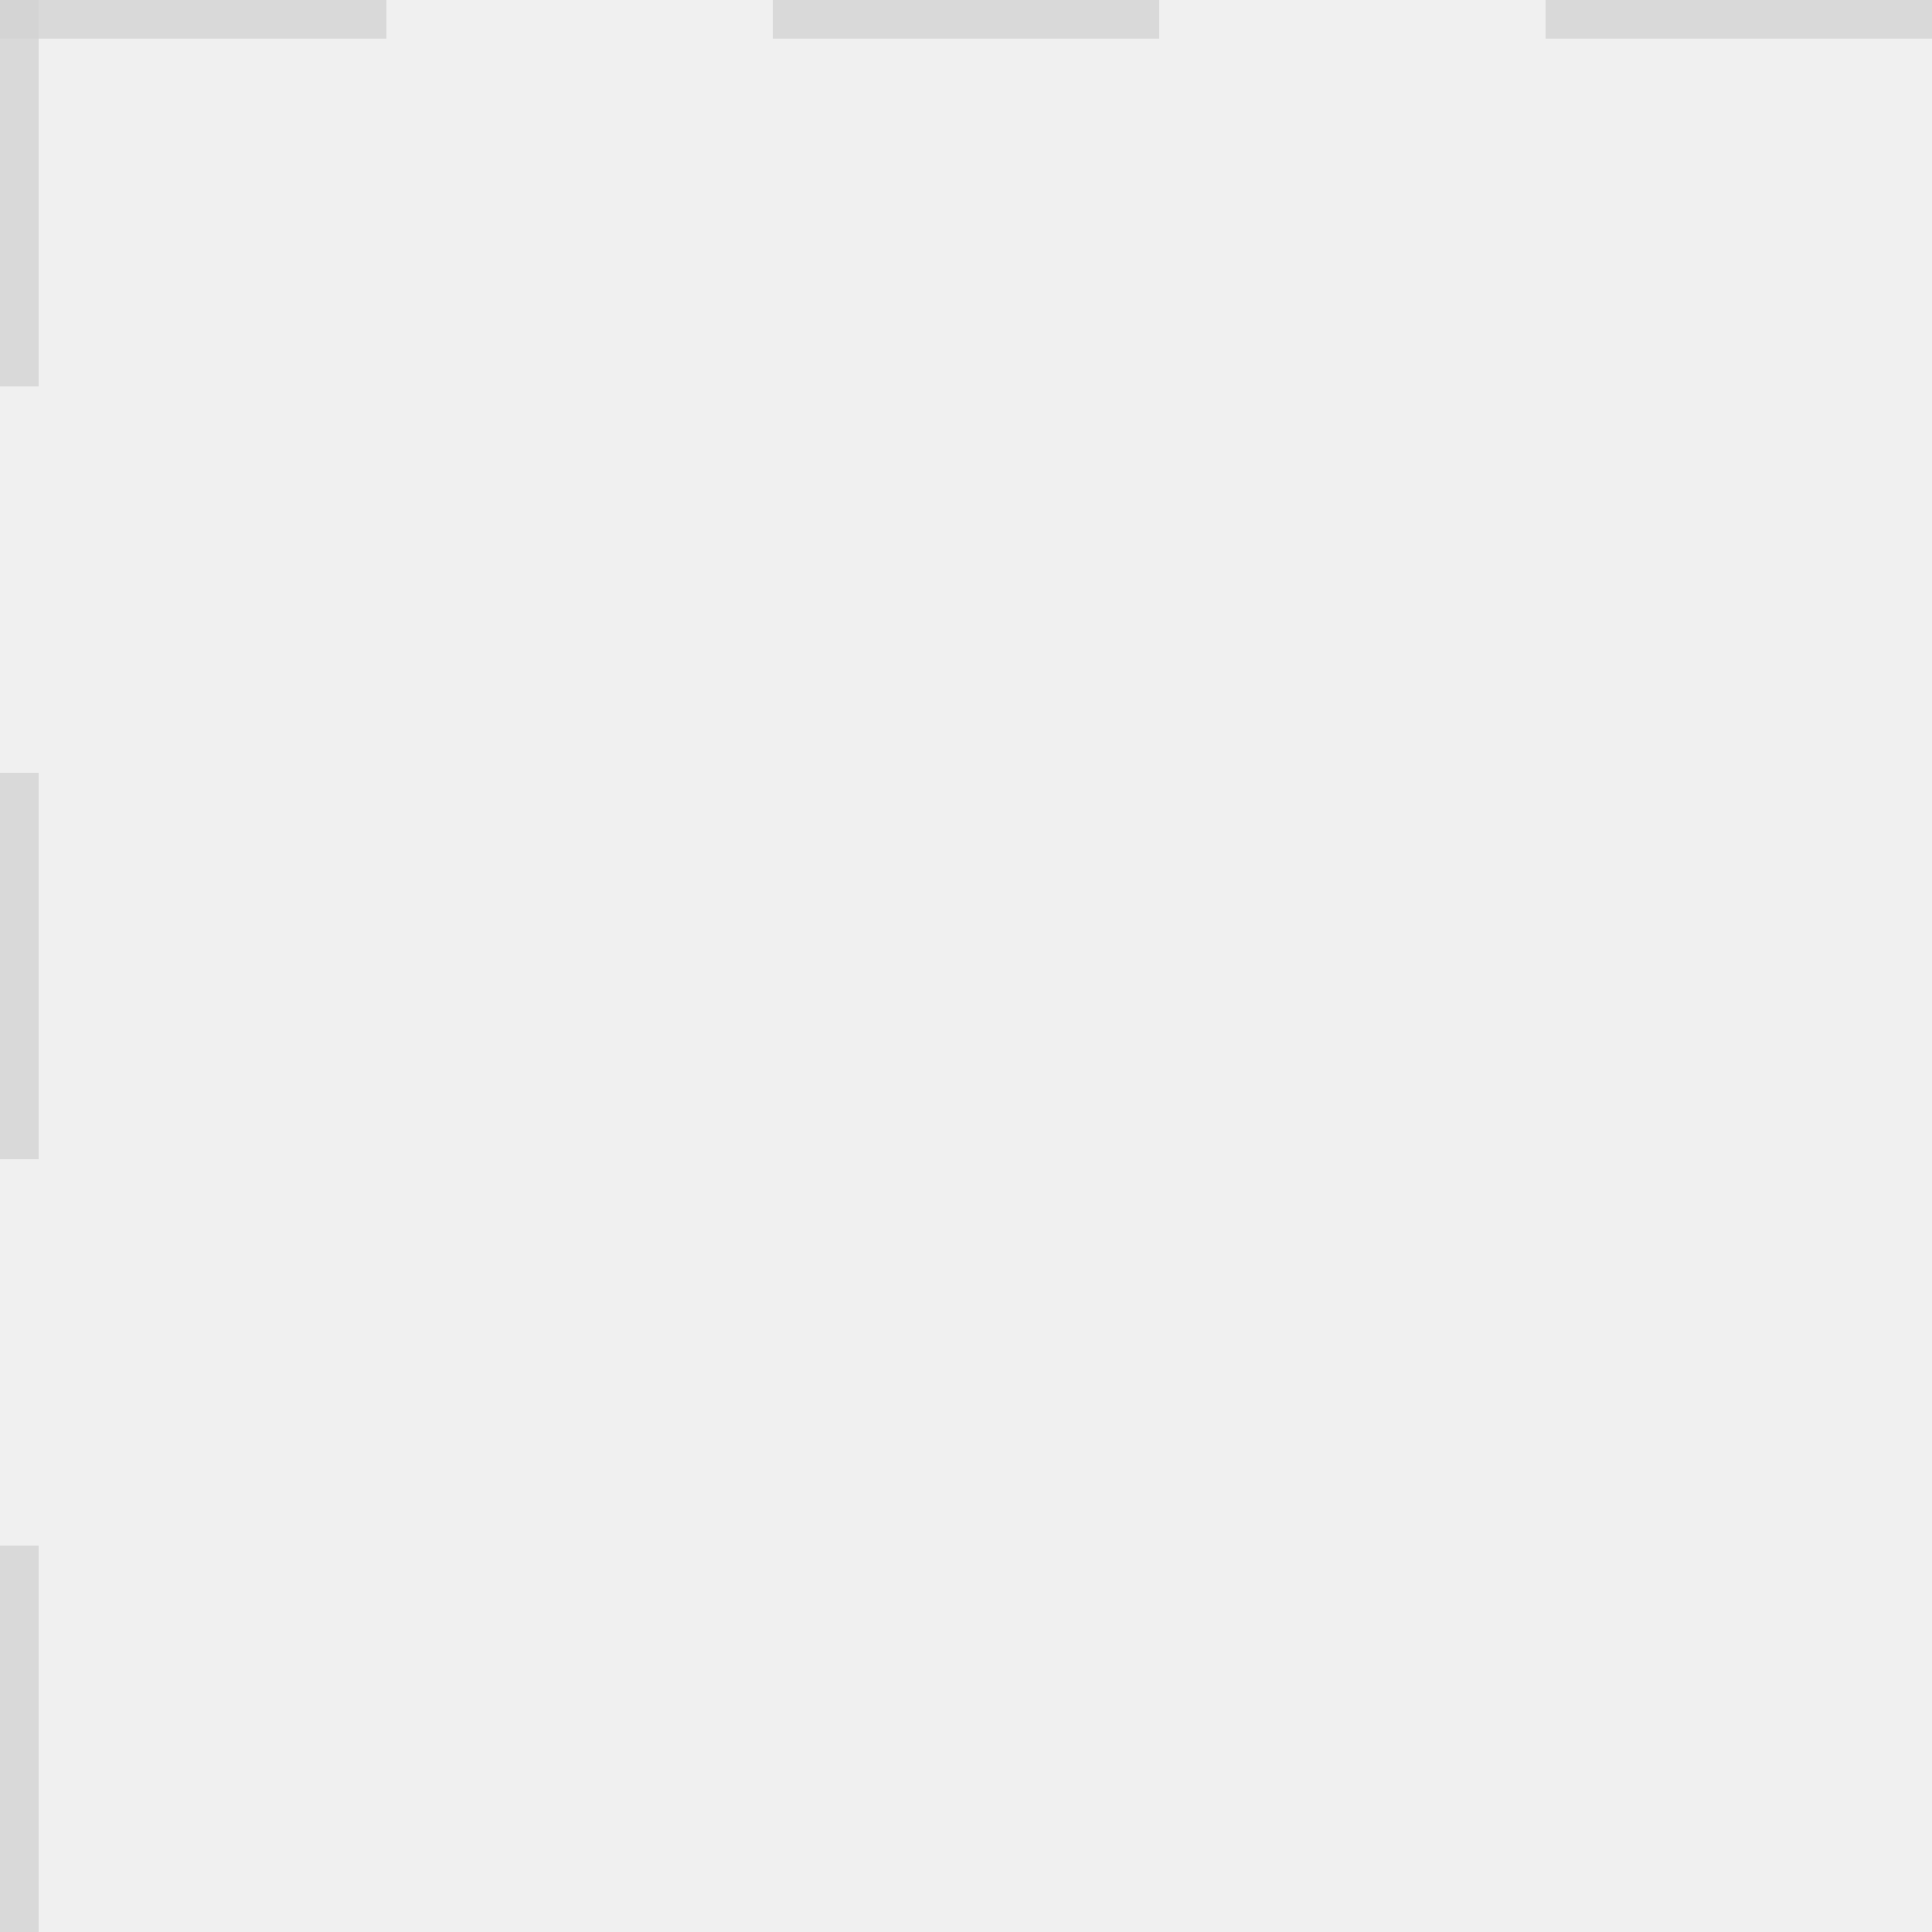
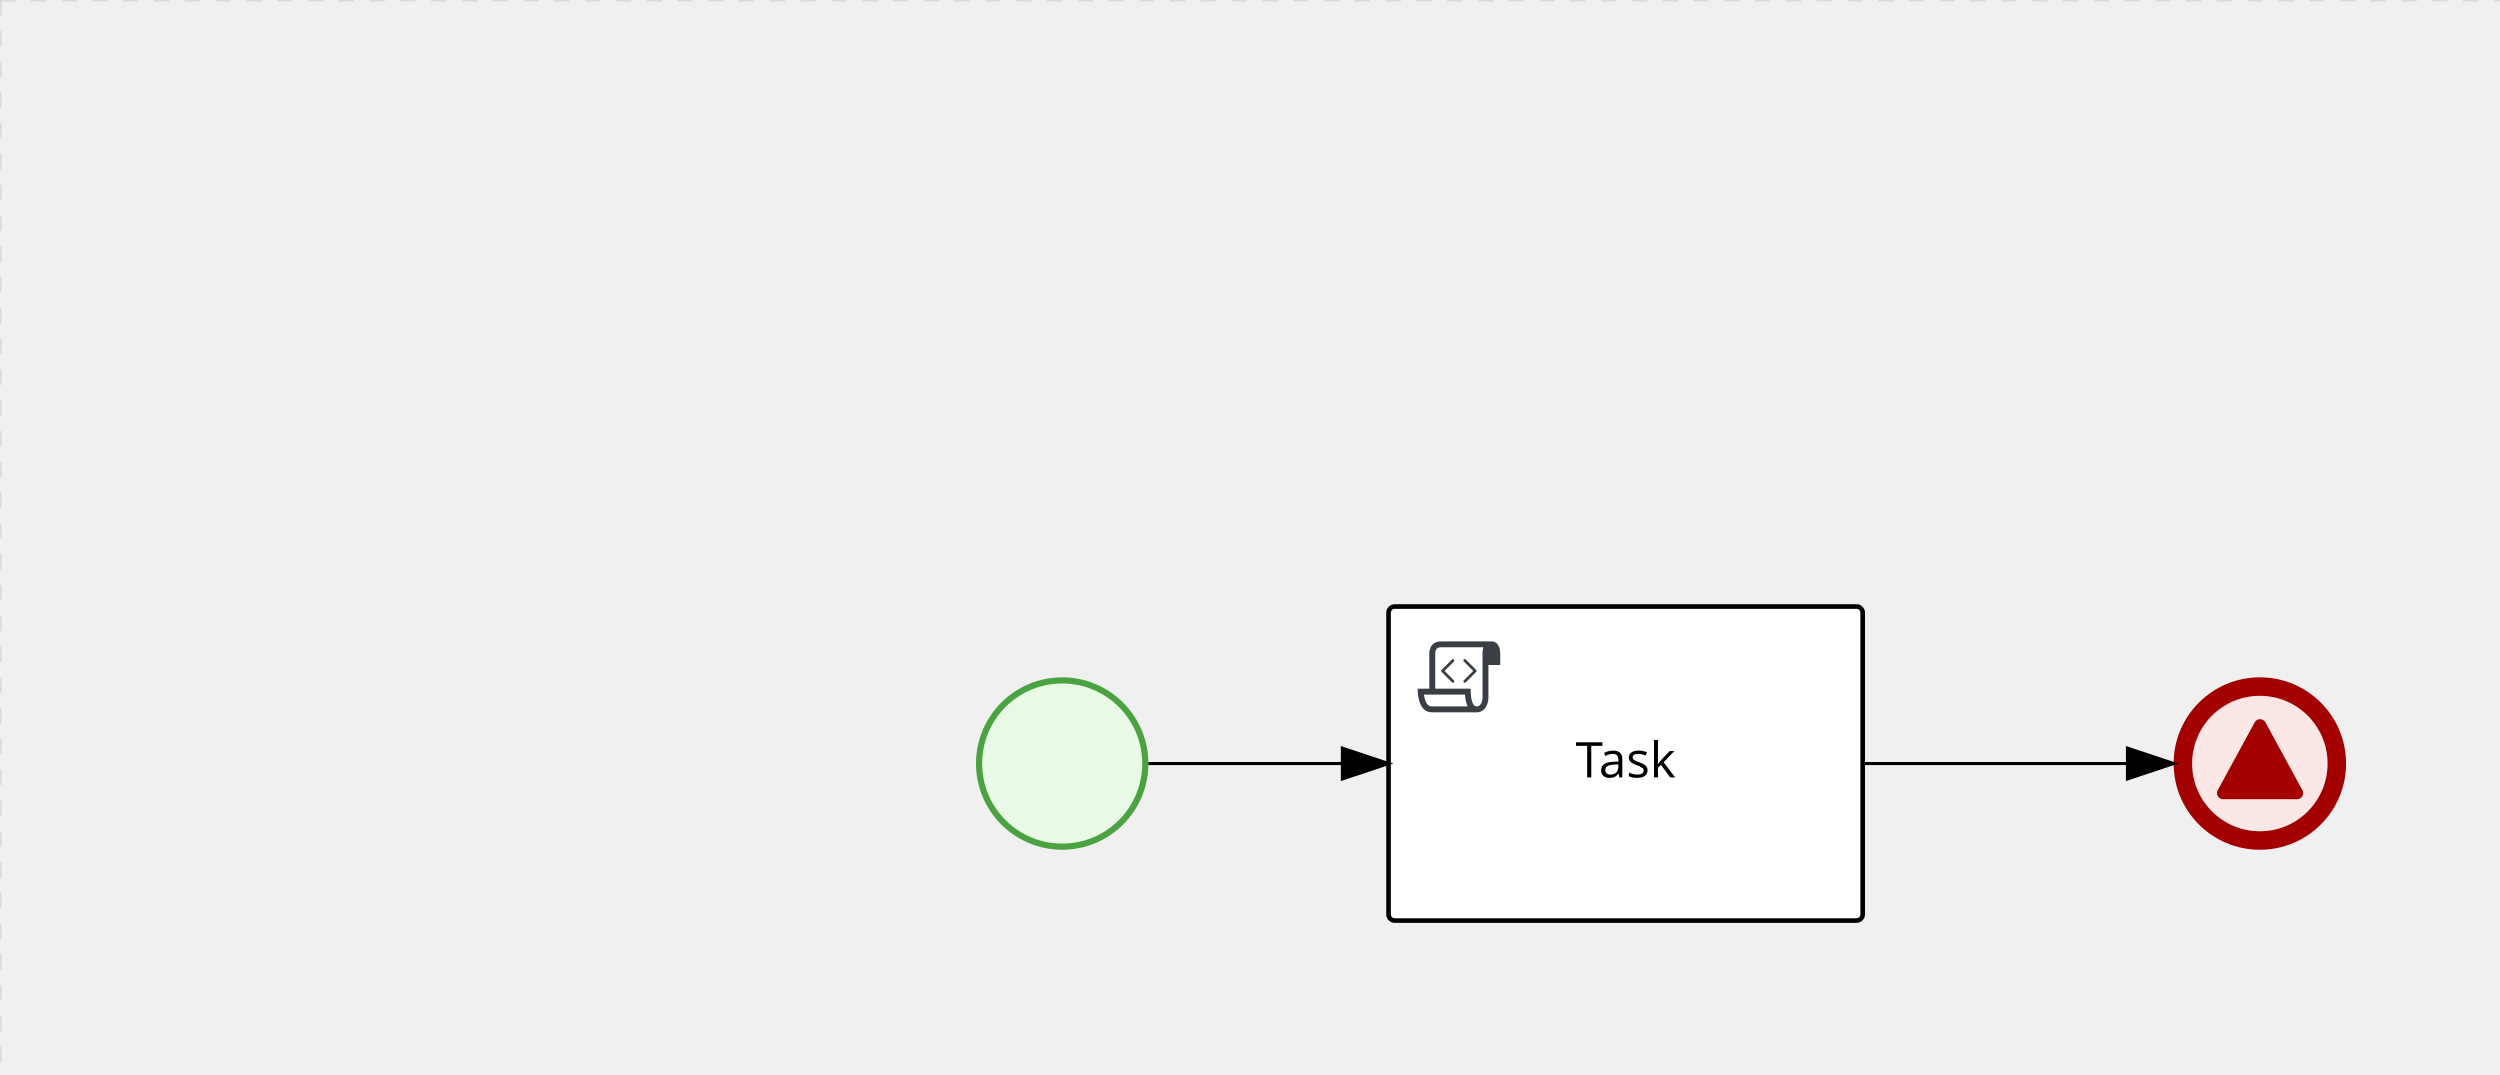
- <svg xmlns="http://www.w3.org/2000/svg" version="1.1" width="25" height="25" viewBox="0 0 25 25">
+ <svg xmlns="http://www.w3.org/2000/svg" version="1.1" width="812" height="349" viewBox="0 0 812 349">
  <defs />
  <g transform="matrix(1,0,0,1,0,0)">
    <g>
      <g>
        <g>
          <path fill="none" stroke="#d3d3d3" paint-order="fill stroke markers" d=" M 0 0 L 1200 0" stroke-miterlimit="10" stroke-opacity="0.8" stroke-dasharray="5" />
        </g>
        <g>
          <path fill="none" stroke="#d3d3d3" paint-order="fill stroke markers" d=" M 0 0 L 0 800" stroke-miterlimit="10" stroke-opacity="0.8" stroke-dasharray="5" />
        </g>
      </g>
+       <g id="_16E54577-CDD9-4ADE-98FF-5BD9420E1D59" bpmn2nodeid="_16E54577-CDD9-4ADE-98FF-5BD9420E1D59" transform="matrix(1,0,0,1,317,220)">
+         <g>
+           <path fill="none" stroke="none" />
+         </g>
+         <g transform="matrix(0.125,0,0,0.125,0,0)">
+           <g transform="matrix(1,0,0,1,0,0)">
+             <path fill="#e8fae6" stroke="none" id="_16E54577-CDD9-4ADE-98FF-5BD9420E1D59?shapeType=BACKGROUND" paint-order="stroke fill markers" d=" M 0 0 M 444 224 C 444 263.9 434.2 300.8 414.4 334.5 C 394.7 368.2 368 394.9 334.4 414.5 C 300.8 434.1 263.9 444 224 444 C 184.1 444 147.2 434.2 113.5 414.4 C 79.8 394.7 53.1 368 33.5 334.4 C 13.9 300.8 4 263.9 4 224 C 4 184.1 13.8 147.2 33.6 113.5 C 53.4 79.8 80.1 53.1 113.6 33.5 C 147.1 13.9 184.1 4 224 4 C 263.9 4 300.8 13.8 334.5 33.6 C 368.2 53.4 394.9 80.1 414.5 113.6 C 434.1 147.1 444 184.1 444 224 Z" />
+           </g>
+           <g>
+             <g transform="matrix(1,0,0,1,0,0)">
+               <g transform="matrix(1,0,0,1,0,0)">
+                 <path fill="rgb(74,162,65)" stroke="none" id="_16E54577-CDD9-4ADE-98FF-5BD9420E1D59?shapeType=BORDER&amp;renderType=FILL" paint-order="stroke fill markers" d=" M 0 0 M 224 0 C 100.3 0 0 100.3 0 224 C 0 347.7 100.3 448 224 448 C 347.7 448 448 347.7 448 224 C 448 100.3 347.7 0 224 0 Z M 0 0 M 224 432 C 109.1 432 16 338.9 16 224 C 16 109.1 109.1 16 224 16 C 338.9 16 432 109.1 432 224 C 432 338.9 338.9 432 224 432 Z" />
+               </g>
+             </g>
+           </g>
+         </g>
+         <g transform="matrix(1,0,0,1,28,61)" />
+       </g>
+       <g transform="matrix(1,0,0,1,317,220)" />
+       <g id="_DB4B0DA6-FE09-435F-8555-7882CDEBB00F" bpmn2nodeid="_DB4B0DA6-FE09-435F-8555-7882CDEBB00F" transform="matrix(1,0,0,1,451,197)">
+         <g>
+           <path fill="none" stroke="none" />
+         </g>
+         <g transform="matrix(1,0,0,1,0,0)">
+           <path fill="#ffffff" stroke="none" id="_DB4B0DA6-FE09-435F-8555-7882CDEBB00F?shapeType=BACKGROUND" paint-order="stroke fill markers" d=" M 2 0 L 152 0 L 152 0 A 2 2 0 0 1 154 2 L 154 100 L 154 100 A 2 2 0 0 1 152 102 L 2 102 L 2 102 A 2 2 0 0 1 0 100 L 0 2 L 0 2 A 2 2 0 0 1 2 0 Z" />
+         </g>
+         <g transform="matrix(1,0,0,1,0,0)">
+           <path fill="none" stroke="rgb(0,0,0)" id="_DB4B0DA6-FE09-435F-8555-7882CDEBB00F?shapeType=BORDER&amp;renderType=STROKE" paint-order="fill stroke markers" d=" M 2 0 L 152 0 L 152 0 A 2 2 0 0 1 154 2 L 154 100 L 154 100 A 2 2 0 0 1 152 102 L 2 102 L 2 102 A 2 2 0 0 1 0 100 L 0 2 L 0 2 A 2 2 0 0 1 2 0 Z" stroke-miterlimit="10" stroke-width="1.5" stroke-dasharray="" />
+         </g>
+         <g>
+           <g transform="matrix(0.06,0,0,0.06,9.4,9.4)">
+             <g transform="matrix(1,0,0,1,0,0)">
+               <path fill="#393f44" stroke="none" id="_DB4B0DA6-FE09-435F-8555-7882CDEBB00Fundefined" paint-order="stroke fill markers" d=" M 0 0 M 197.3 130.2 C 194.4 127.3 189.6 127.3 186.7 130.2 L 130.2 186.7 C 127.3 189.6 127.3 194.4 130.2 197.3 L 186.7 253.8 C 188.1 255.3 190.1 256 192 256 C 193.9 256 195.9 255.3 197.3 253.7 C 200.2 250.8 200.2 246 197.3 243.1 L 146.2 192 L 197.3 140.8 C 200.2 137.9 200.2 133.1 197.3 130.2 Z" />
+             </g>
+             <g transform="matrix(1,0,0,1,0,0)">
+               <path fill="#393f44" stroke="none" id="_DB4B0DA6-FE09-435F-8555-7882CDEBB00Fundefined" paint-order="stroke fill markers" d=" M 0 0 M 261.3 130.2 C 258.4 127.3 253.6 127.3 250.7 130.2 C 247.8 133.1 247.8 137.9 250.7 140.8 L 301.8 191.9 L 250.7 243 C 247.8 245.9 247.8 250.7 250.7 253.6 C 252.1 255.3 254.1 256 256 256 C 257.9 256 259.9 255.3 261.3 253.8 L 317.8 197.3 C 320.7 194.4 320.7 189.6 317.8 186.7 L 261.3 130.2 Z" />
+             </g>
+             <g transform="matrix(1,0,0,1,0,0)">
+               <path fill="#393f44" stroke="none" id="_DB4B0DA6-FE09-435F-8555-7882CDEBB00Fundefined" paint-order="stroke fill markers" d=" M 0 0 M 400 32 C 400 32 152.8 32 128 32 C 62 32 64 96 64 96 L 64 288 L 1 288 C 1 288 -4 416 78 416 L 320 416 C 368 416 384 368 384 336 C 384 314.2 384 224.4 384 160 L 448 160 L 448 96 C 448 96 449 32 400 32 Z M 0 0 M 78 383.9 C 68.5 383.9 61.6 381.1 55.5 374.9 C 43.4 362.4 37.5 339.6 34.9 320 L 256.9 320 C 257.1 322.7 257.3 325.4 257.6 328.2 C 260 351.6 264.7 370.1 271.9 383.9 L 78 383.9 L 78 383.9 Z M 0 0 M 352 336 C 352 345.9 349.6 360.3 342.9 371 C 337.2 380.1 330.4 384 320 384 C 285 384 288 288 288 288 L 96 288 L 96 96 L 96 95.9 L 96 95.1 C 96 90.6 97.6 78.3 104.7 71.2 C 106.5 69.4 111.9 64 128 64 L 356.5 64 C 354.4 72.8 352.8 81.8 352.2 89.9 C 352.2 90.5 352.1 91.1 352.1 91.7 C 352.1 92 352.1 92.3 352.1 92.6 C 352 94.8 352 96 352 96 L 352 160 L 352 336 Z" />
+             </g>
+           </g>
+         </g>
+         <g transform="matrix(1,0,0,1,60.75,43.5)">
+           <text fill="#000000" stroke="none" font-family="Open Sans" font-size="12pt" font-style="normal" font-weight="normal" text-decoration="normal" x="16.25" y="12" text-anchor="middle" dominant-baseline="alphabetic">Task</text>
+         </g>
+       </g>
+       <g id="_046B5C69-E3E6-4DF2-AAC7-DD156FCF238E" bpmn2nodeid="_046B5C69-E3E6-4DF2-AAC7-DD156FCF238E">
+         <g>
+           <path fill="none" stroke="#000000" paint-order="fill stroke markers" d=" M 373 248 L 436 248" stroke-miterlimit="10" stroke-dasharray="" />
+         </g>
+         <g transform="matrix(1,0,0,1,373,248)" />
+         <g transform="matrix(6.123233995736766e-17,1,-1,6.123233995736766e-17,451,243)">
+           <path fill="#000000" stroke="#000000" paint-order="fill stroke markers" d=" M 10 15 L 0 15 L 5 0 Z" stroke-miterlimit="10" stroke-dasharray="" />
+         </g>
+         <g transform="matrix(1,0,0,1,373,238)" />
+       </g>
+       <g transform="matrix(1,0,0,1,451,197)" />
+       <g id="_A759712B-6AC4-4090-8961-34ED110C3B3C" bpmn2nodeid="_A759712B-6AC4-4090-8961-34ED110C3B3C" transform="matrix(1,0,0,1,706,220)">
+         <g>
+           <path fill="none" stroke="none" />
+         </g>
+         <g transform="matrix(0.125,0,0,0.125,0,0)">
+           <g transform="matrix(1,0,0,1,0,0)">
+             <path fill="#fce7e7" stroke="none" id="_A759712B-6AC4-4090-8961-34ED110C3B3C?shapeType=BACKGROUND" paint-order="stroke fill markers" d=" M 0 0 M 444 224 C 444 263.9 434.2 300.8 414.4 334.5 C 394.7 368.2 368 394.9 334.4 414.5 C 300.8 434.1 263.9 444 224 444 C 184.1 444 147.2 434.2 113.5 414.4 C 79.8 394.7 53.1 368 33.5 334.4 C 13.9 300.8 4 263.9 4 224 C 4 184.1 13.8 147.2 33.6 113.5 C 53.4 79.8 80.1 53.1 113.6 33.5 C 147.1 13.9 184.1 4 224 4 C 263.9 4 300.8 13.8 334.5 33.6 C 368.2 53.4 394.9 80.1 414.5 113.6 C 434.1 147.1 444 184.1 444 224 Z" />
+           </g>
+           <g>
+             <g transform="matrix(1,0,0,1,0,0)">
+               <g transform="matrix(1,0,0,1,0,0)">
+                 <path fill="rgb(163,0,0)" stroke="none" id="_A759712B-6AC4-4090-8961-34ED110C3B3C?shapeType=BORDER&amp;renderType=FILL" paint-order="stroke fill markers" d=" M 0 0 M 224 0 C 100.3 0 0 100.3 0 224 C 0 347.7 100.3 448 224 448 C 347.7 448 448 347.7 448 224 C 448 100.3 347.7 0 224 0 Z M 0 0 M 224 400 C 126.8 400 48 321.2 48 224 C 48 126.8 126.8 48 224 48 C 321.2 48 400 126.8 400 224 C 400 321.2 321.2 400 224 400 Z" />
+               </g>
+             </g>
+           </g>
+           <g>
+             <g transform="matrix(1,0,0,1,0,0)">
+               <g transform="matrix(1,0,0,1,0,0)">
+                 <path fill="#a30000" stroke="none" id="_A759712B-6AC4-4090-8961-34ED110C3B3Cundefined" paint-order="stroke fill markers" d=" M 0 0 M 224.6 108.7 C 221.7 108.7 219 109.5 216.5 110.9 C 214 112.3 212.1 114.5 210.6 117 L 114.7 293 C 111.8 298.2 111.9 303.5 114.9 308.8 C 116.3 311.2 118.2 313.2 120.7 314.6 C 123.1 316 125.8 316.7 128.7 316.7 L 320.5 316.7 C 323.4 316.7 325.9 316 328.4 314.6 C 330.9 313.2 332.8 311.3 334.2 308.8 C 337.3 303.6 337.3 298.3 334.4 293 L 238.5 117 C 237.1 114.4 235.2 112.4 232.7 110.9 C 230.2 109.4 227.5 108.7 224.6 108.7 L 224.6 108.7 Z" />
+               </g>
+             </g>
+           </g>
+         </g>
+         <g transform="matrix(1,0,0,1,28,61)" />
+       </g>
+       <g id="_59867F2D-B53F-4E2A-AB0B-422E562FD624" bpmn2nodeid="_59867F2D-B53F-4E2A-AB0B-422E562FD624">
+         <g>
+           <path fill="none" stroke="#000000" paint-order="fill stroke markers" d=" M 605 248 L 691 248" stroke-miterlimit="10" stroke-dasharray="" />
+         </g>
+         <g transform="matrix(1,0,0,1,605,248)" />
+         <g transform="matrix(6.123233995736766e-17,1,-1,6.123233995736766e-17,706,243)">
+           <path fill="#000000" stroke="#000000" paint-order="fill stroke markers" d=" M 10 15 L 0 15 L 5 0 Z" stroke-miterlimit="10" stroke-dasharray="" />
+         </g>
+         <g transform="matrix(1,0,0,1,605,238)" />
+       </g>
+       <g transform="matrix(1,0,0,1,706,220)" />
    </g>
  </g>
</svg>
